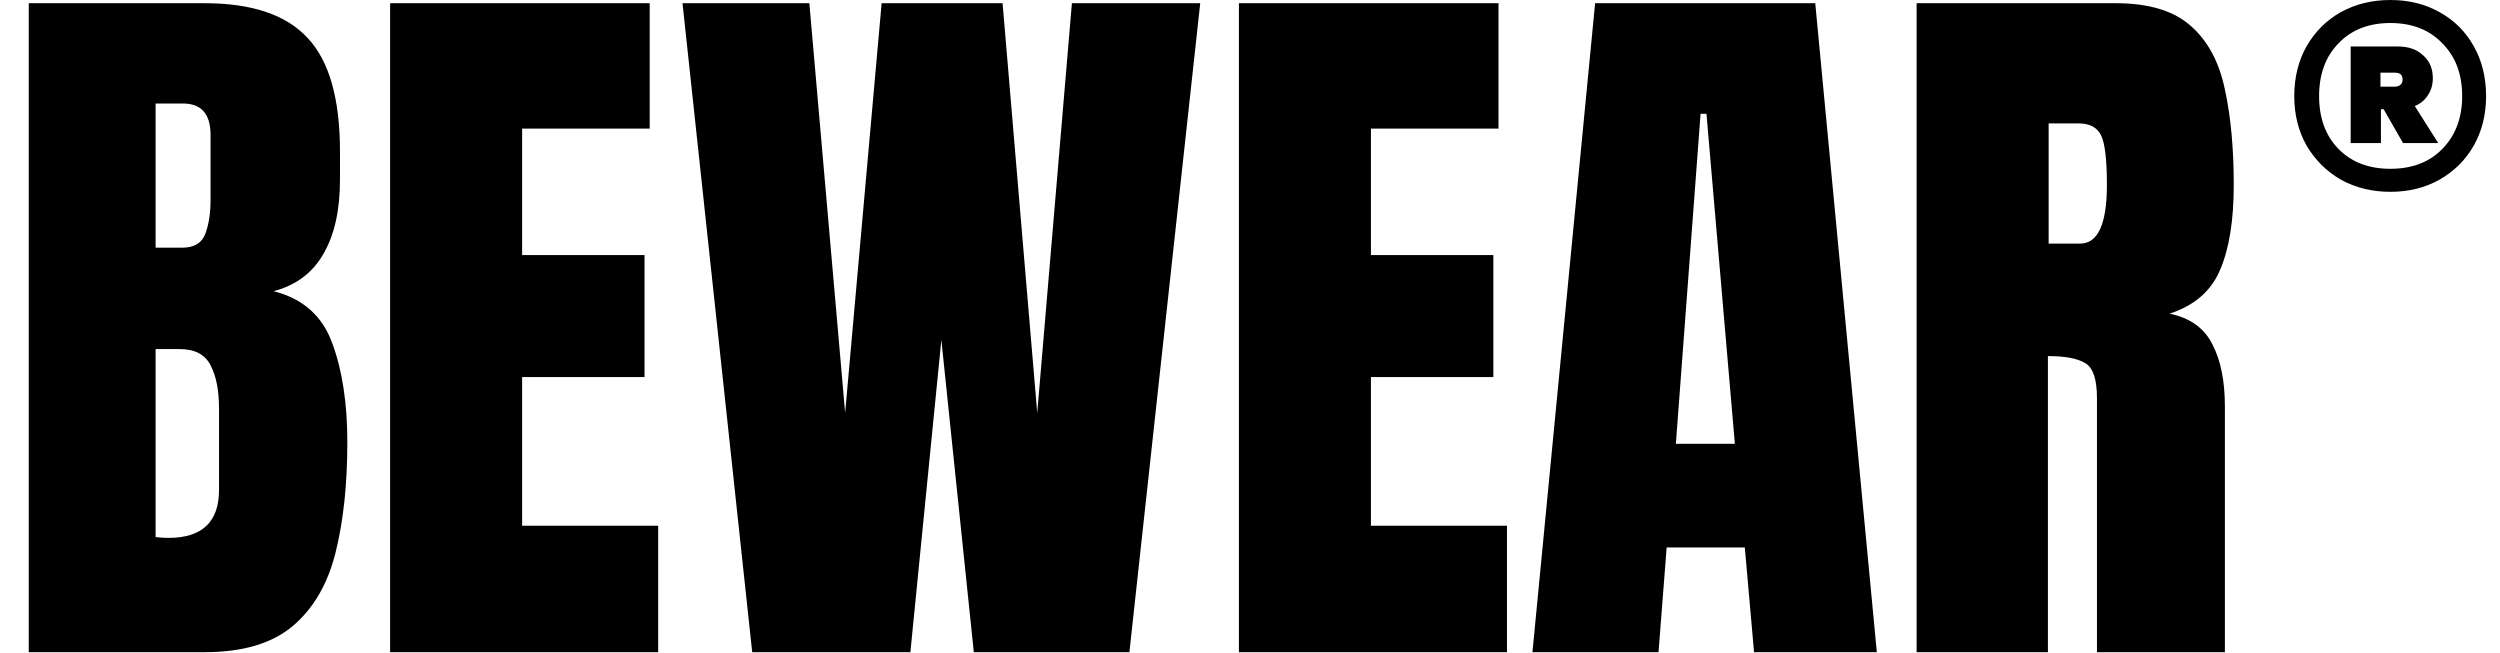
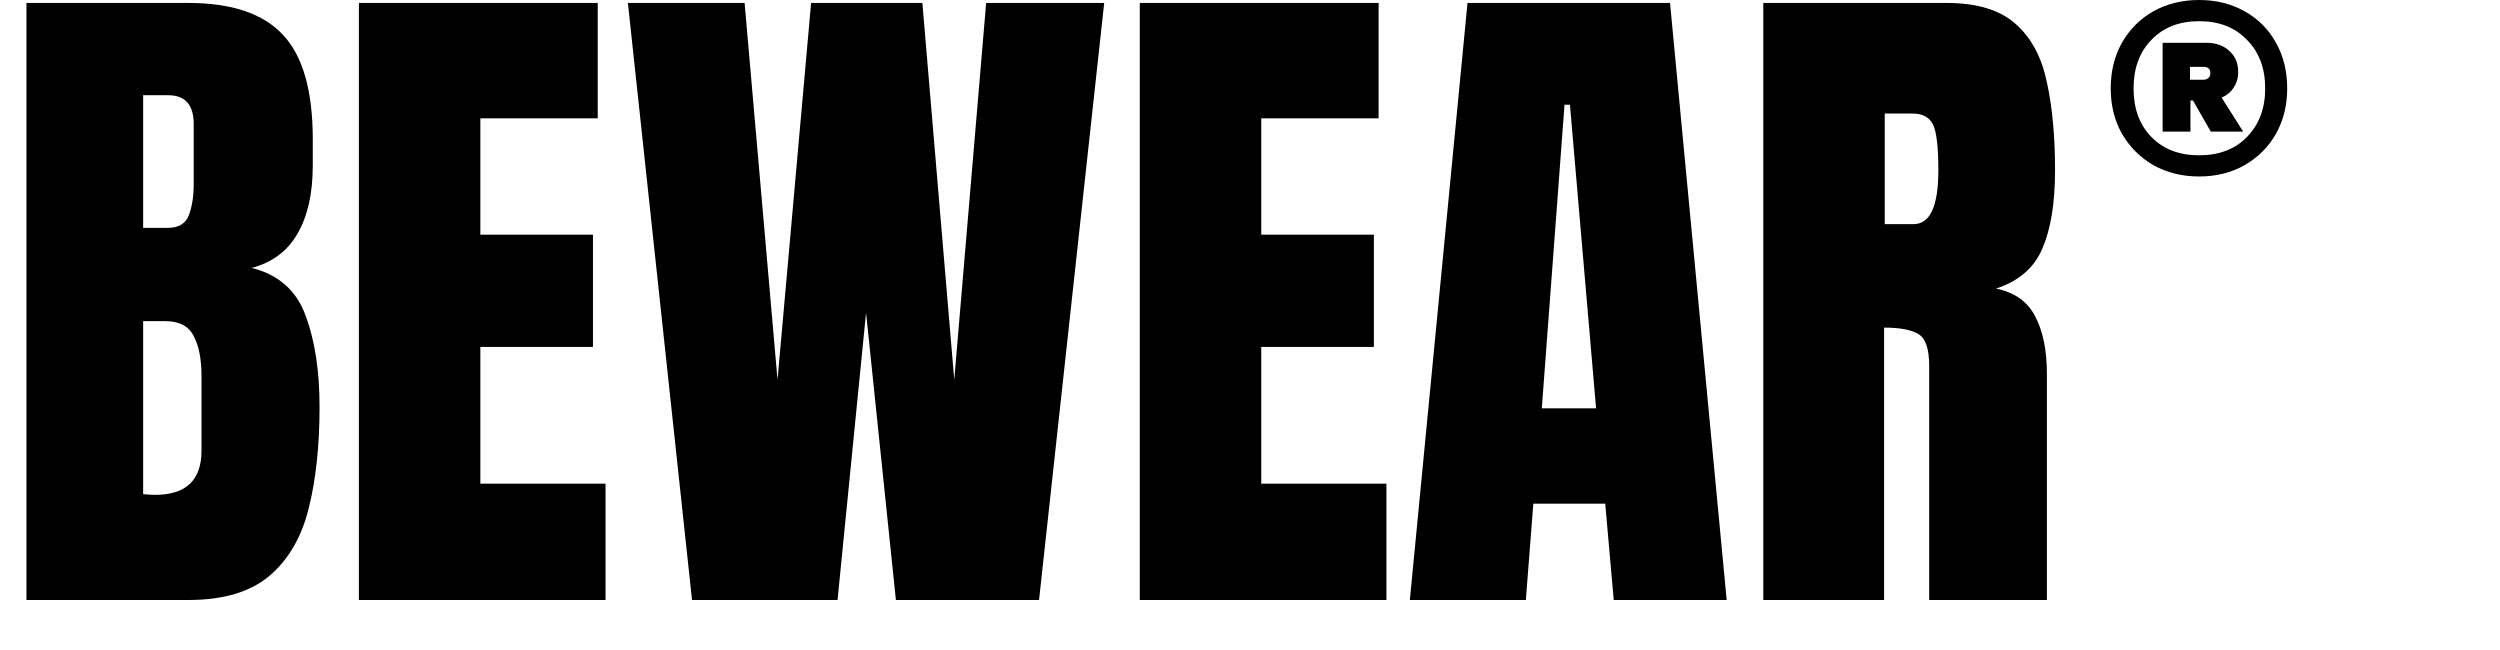
- <svg xmlns="http://www.w3.org/2000/svg" width="92" height="24" viewBox="0 0 92 24" fill="none">
+ <svg xmlns="http://www.w3.org/2000/svg" width="100" height="26" viewBox="0 0 100 26" fill="none">
  <path d="M1.058 24V0.118H7.531C9.268 0.118 10.53 0.543 11.317 1.394C12.113 2.235 12.511 3.628 12.511 5.573V6.618C12.511 7.74 12.307 8.649 11.9 9.345C11.502 10.042 10.892 10.499 10.068 10.716C11.145 10.987 11.864 11.625 12.226 12.629C12.597 13.624 12.782 14.841 12.782 16.279C12.782 17.826 12.637 19.178 12.348 20.336C12.059 21.494 11.534 22.394 10.774 23.037C10.014 23.679 8.933 24 7.531 24H1.058ZM5.726 9.115H6.703C7.146 9.115 7.431 8.943 7.558 8.599C7.685 8.255 7.748 7.844 7.748 7.364V4.962C7.748 4.194 7.409 3.809 6.73 3.809H5.726V9.115ZM6.201 19.794C7.44 19.794 8.06 19.206 8.06 18.029V15.044C8.06 14.366 7.956 13.832 7.748 13.443C7.549 13.045 7.169 12.846 6.608 12.846H5.726V19.766C5.925 19.785 6.084 19.794 6.201 19.794ZM14.356 24V0.118H23.909V4.732H19.214V9.386H23.719V13.877H19.214V19.346H24.221V24H14.356ZM27.681 24L25.116 0.118H29.784L31.101 15.194L32.444 0.118H36.895L38.17 15.194L39.446 0.118H44.168L41.562 24H35.836L34.642 12.507L33.502 24H27.681ZM45.592 24V0.118H55.145V4.732H50.45V9.386H54.955V13.877H50.45V19.346H55.457V24H45.592ZM56.394 24L58.7 0.118H66.801L69.067 24H64.549L64.209 20.146H61.333L61.034 24H56.394ZM61.672 16.333H63.843L62.798 4.189H62.581L61.672 16.333ZM70.532 24V0.118H77.86C79.081 0.118 80.004 0.399 80.628 0.96C81.252 1.511 81.668 2.289 81.876 3.293C82.094 4.288 82.202 5.46 82.202 6.808C82.202 8.11 82.035 9.151 81.7 9.929C81.374 10.707 80.755 11.245 79.841 11.543C80.592 11.697 81.117 12.073 81.415 12.67C81.723 13.258 81.876 14.022 81.876 14.963V24H77.168V14.651C77.168 13.954 77.023 13.525 76.734 13.362C76.453 13.19 75.996 13.104 75.363 13.104V24H70.532ZM75.39 8.965H76.544C77.204 8.965 77.534 8.246 77.534 6.808C77.534 5.876 77.462 5.265 77.317 4.976C77.172 4.687 76.901 4.542 76.503 4.542H75.39V8.965Z" fill="black" />
  <path d="M87.967 0C88.642 0 89.246 0.149 89.777 0.448C90.32 0.747 90.74 1.168 91.04 1.711C91.338 2.242 91.488 2.851 91.488 3.538C91.488 4.213 91.338 4.817 91.04 5.348C90.74 5.88 90.32 6.3 89.777 6.61C89.246 6.909 88.642 7.059 87.967 7.059C87.291 7.059 86.682 6.909 86.14 6.61C85.608 6.3 85.188 5.88 84.877 5.348C84.579 4.817 84.429 4.213 84.429 3.538C84.429 2.851 84.579 2.242 84.877 1.711C85.188 1.168 85.608 0.747 86.14 0.448C86.682 0.149 87.291 0 87.967 0ZM87.967 6.212C88.764 6.212 89.401 5.968 89.877 5.481C90.364 4.983 90.608 4.335 90.608 3.538C90.608 2.729 90.364 2.082 89.877 1.594C89.401 1.096 88.764 0.847 87.967 0.847C87.17 0.847 86.533 1.096 86.057 1.594C85.581 2.082 85.343 2.729 85.343 3.538C85.343 4.346 85.581 4.994 86.057 5.481C86.533 5.968 87.17 6.212 87.967 6.212ZM89.528 2.873C89.528 3.117 89.467 3.327 89.345 3.505C89.235 3.682 89.074 3.815 88.864 3.903L89.727 5.265H88.432L87.718 4.019H87.618V5.265H86.505V1.711H88.249C88.637 1.711 88.947 1.821 89.179 2.043C89.412 2.253 89.528 2.53 89.528 2.873ZM87.601 3.189H88.133C88.21 3.189 88.277 3.167 88.332 3.122C88.388 3.078 88.415 3.012 88.415 2.923C88.415 2.757 88.321 2.674 88.133 2.674H87.601V3.189Z" fill="black" />
</svg>
